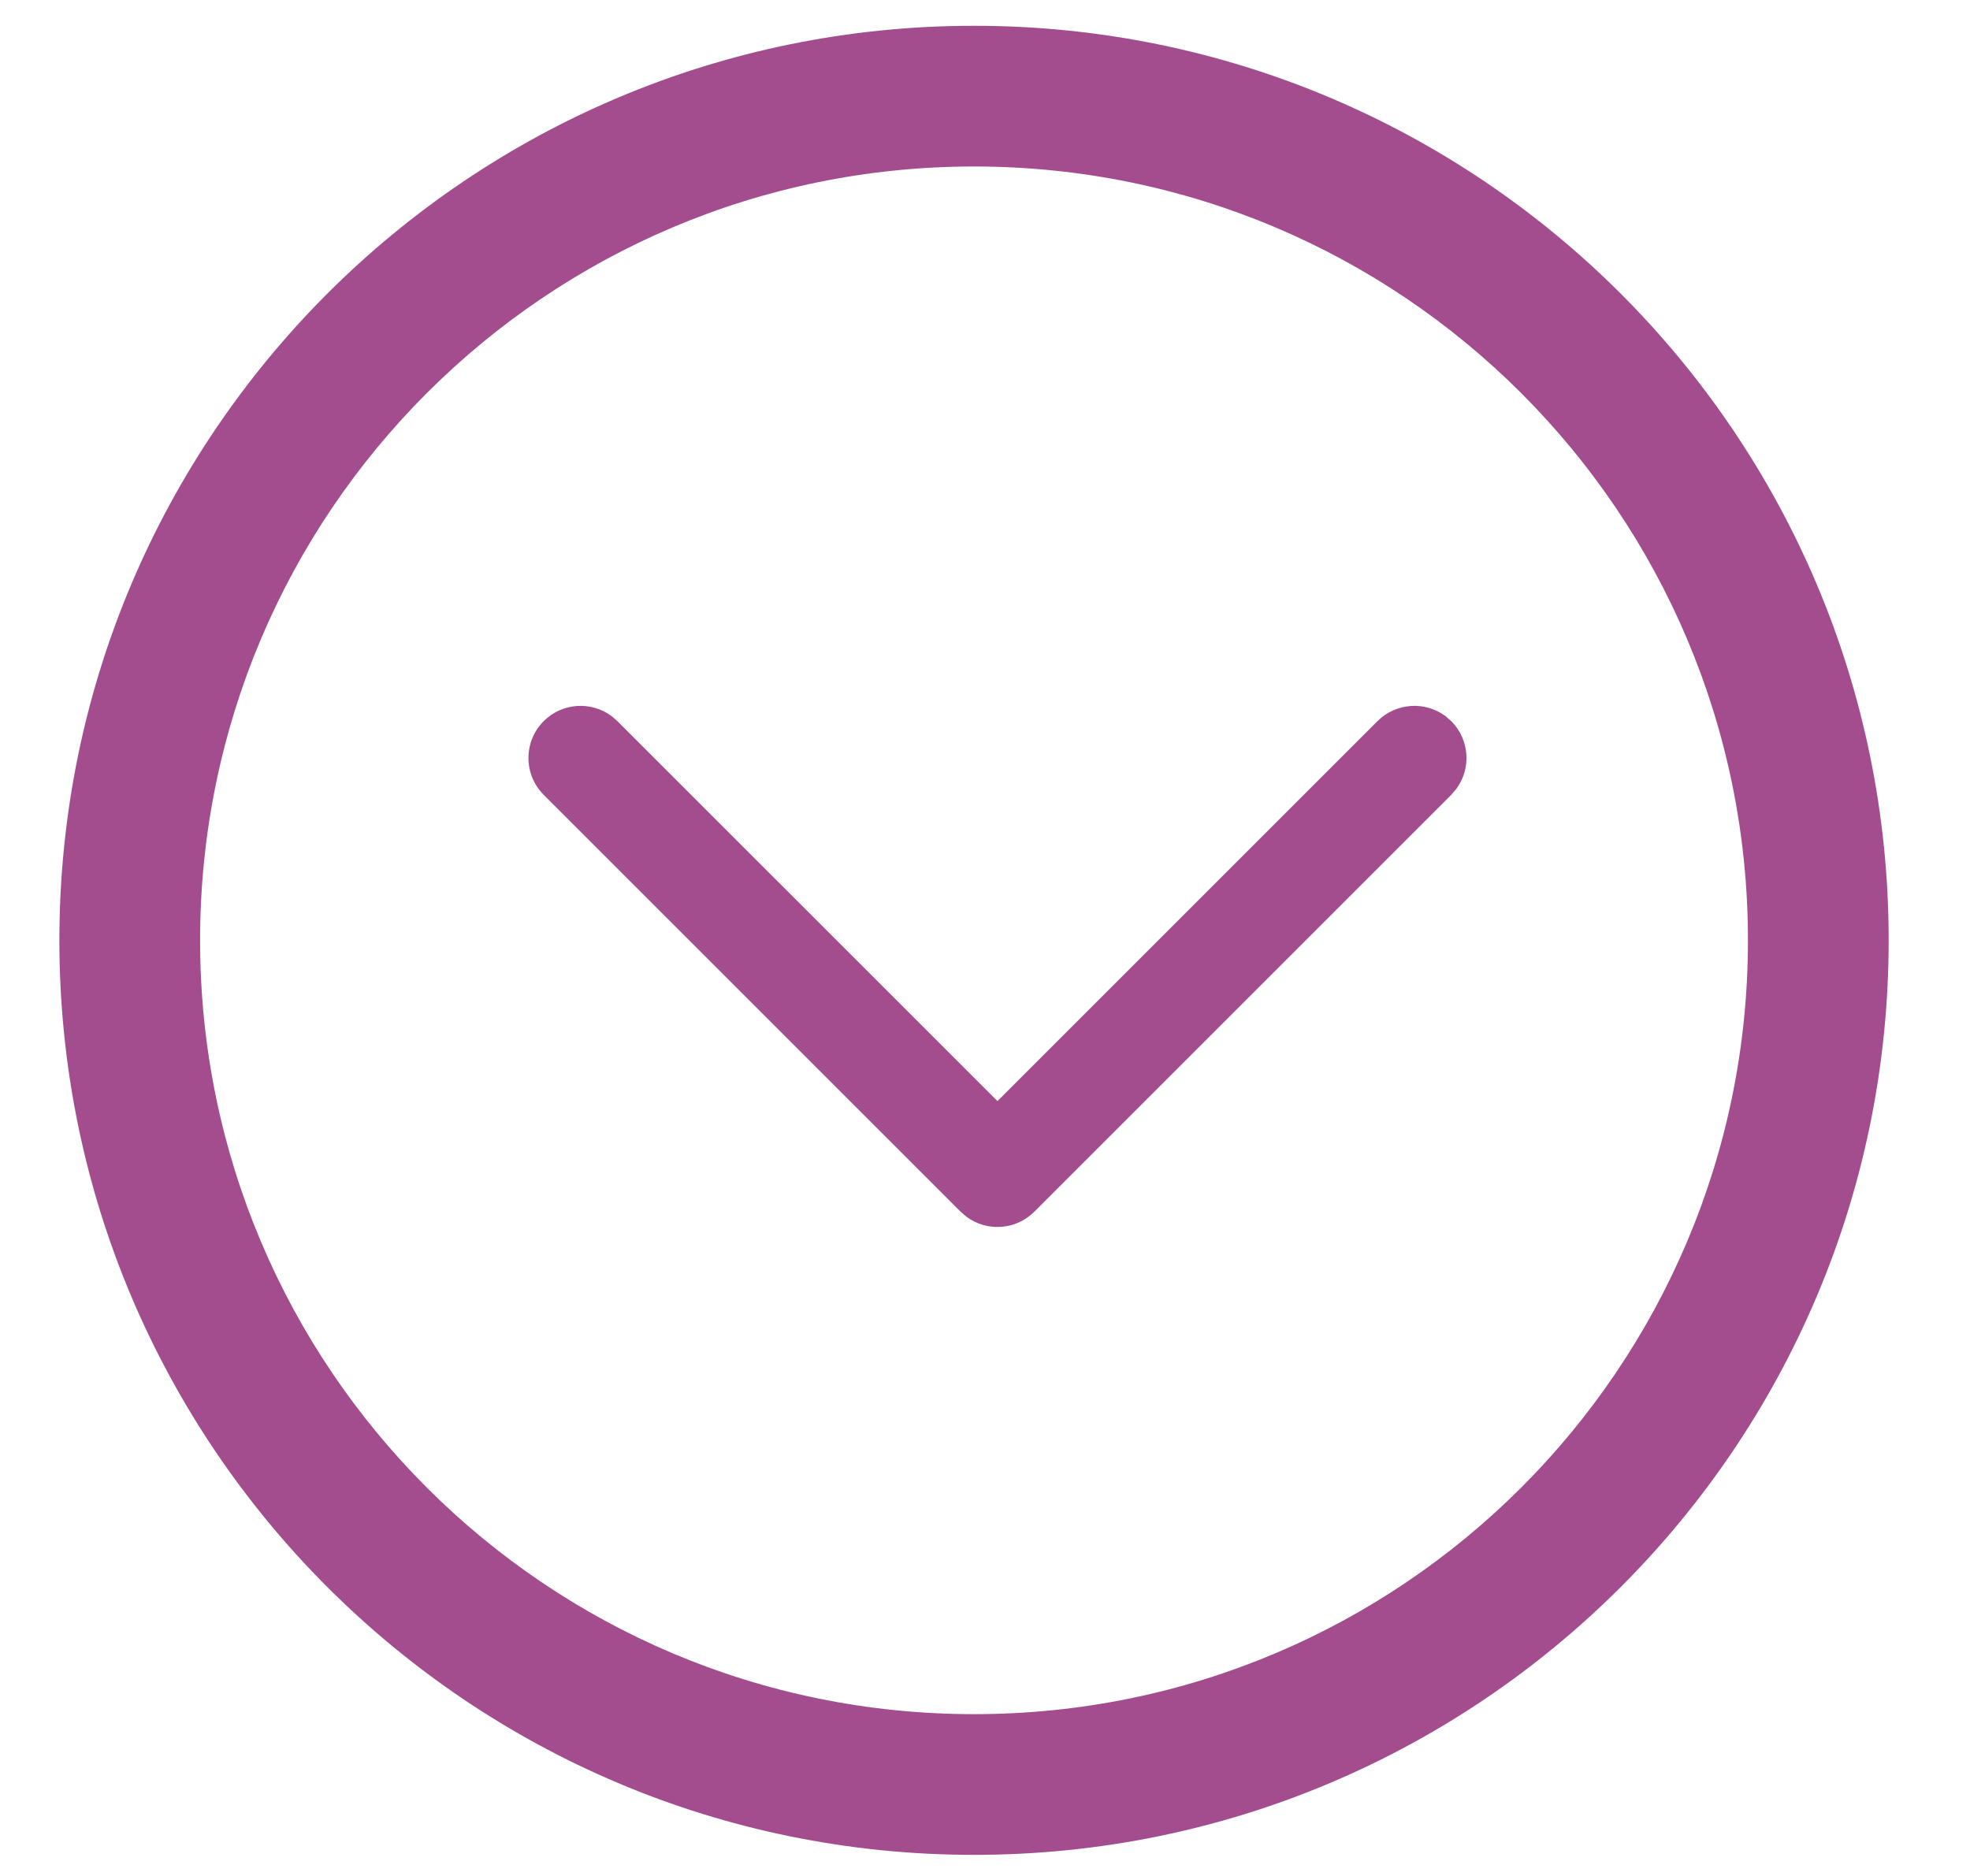
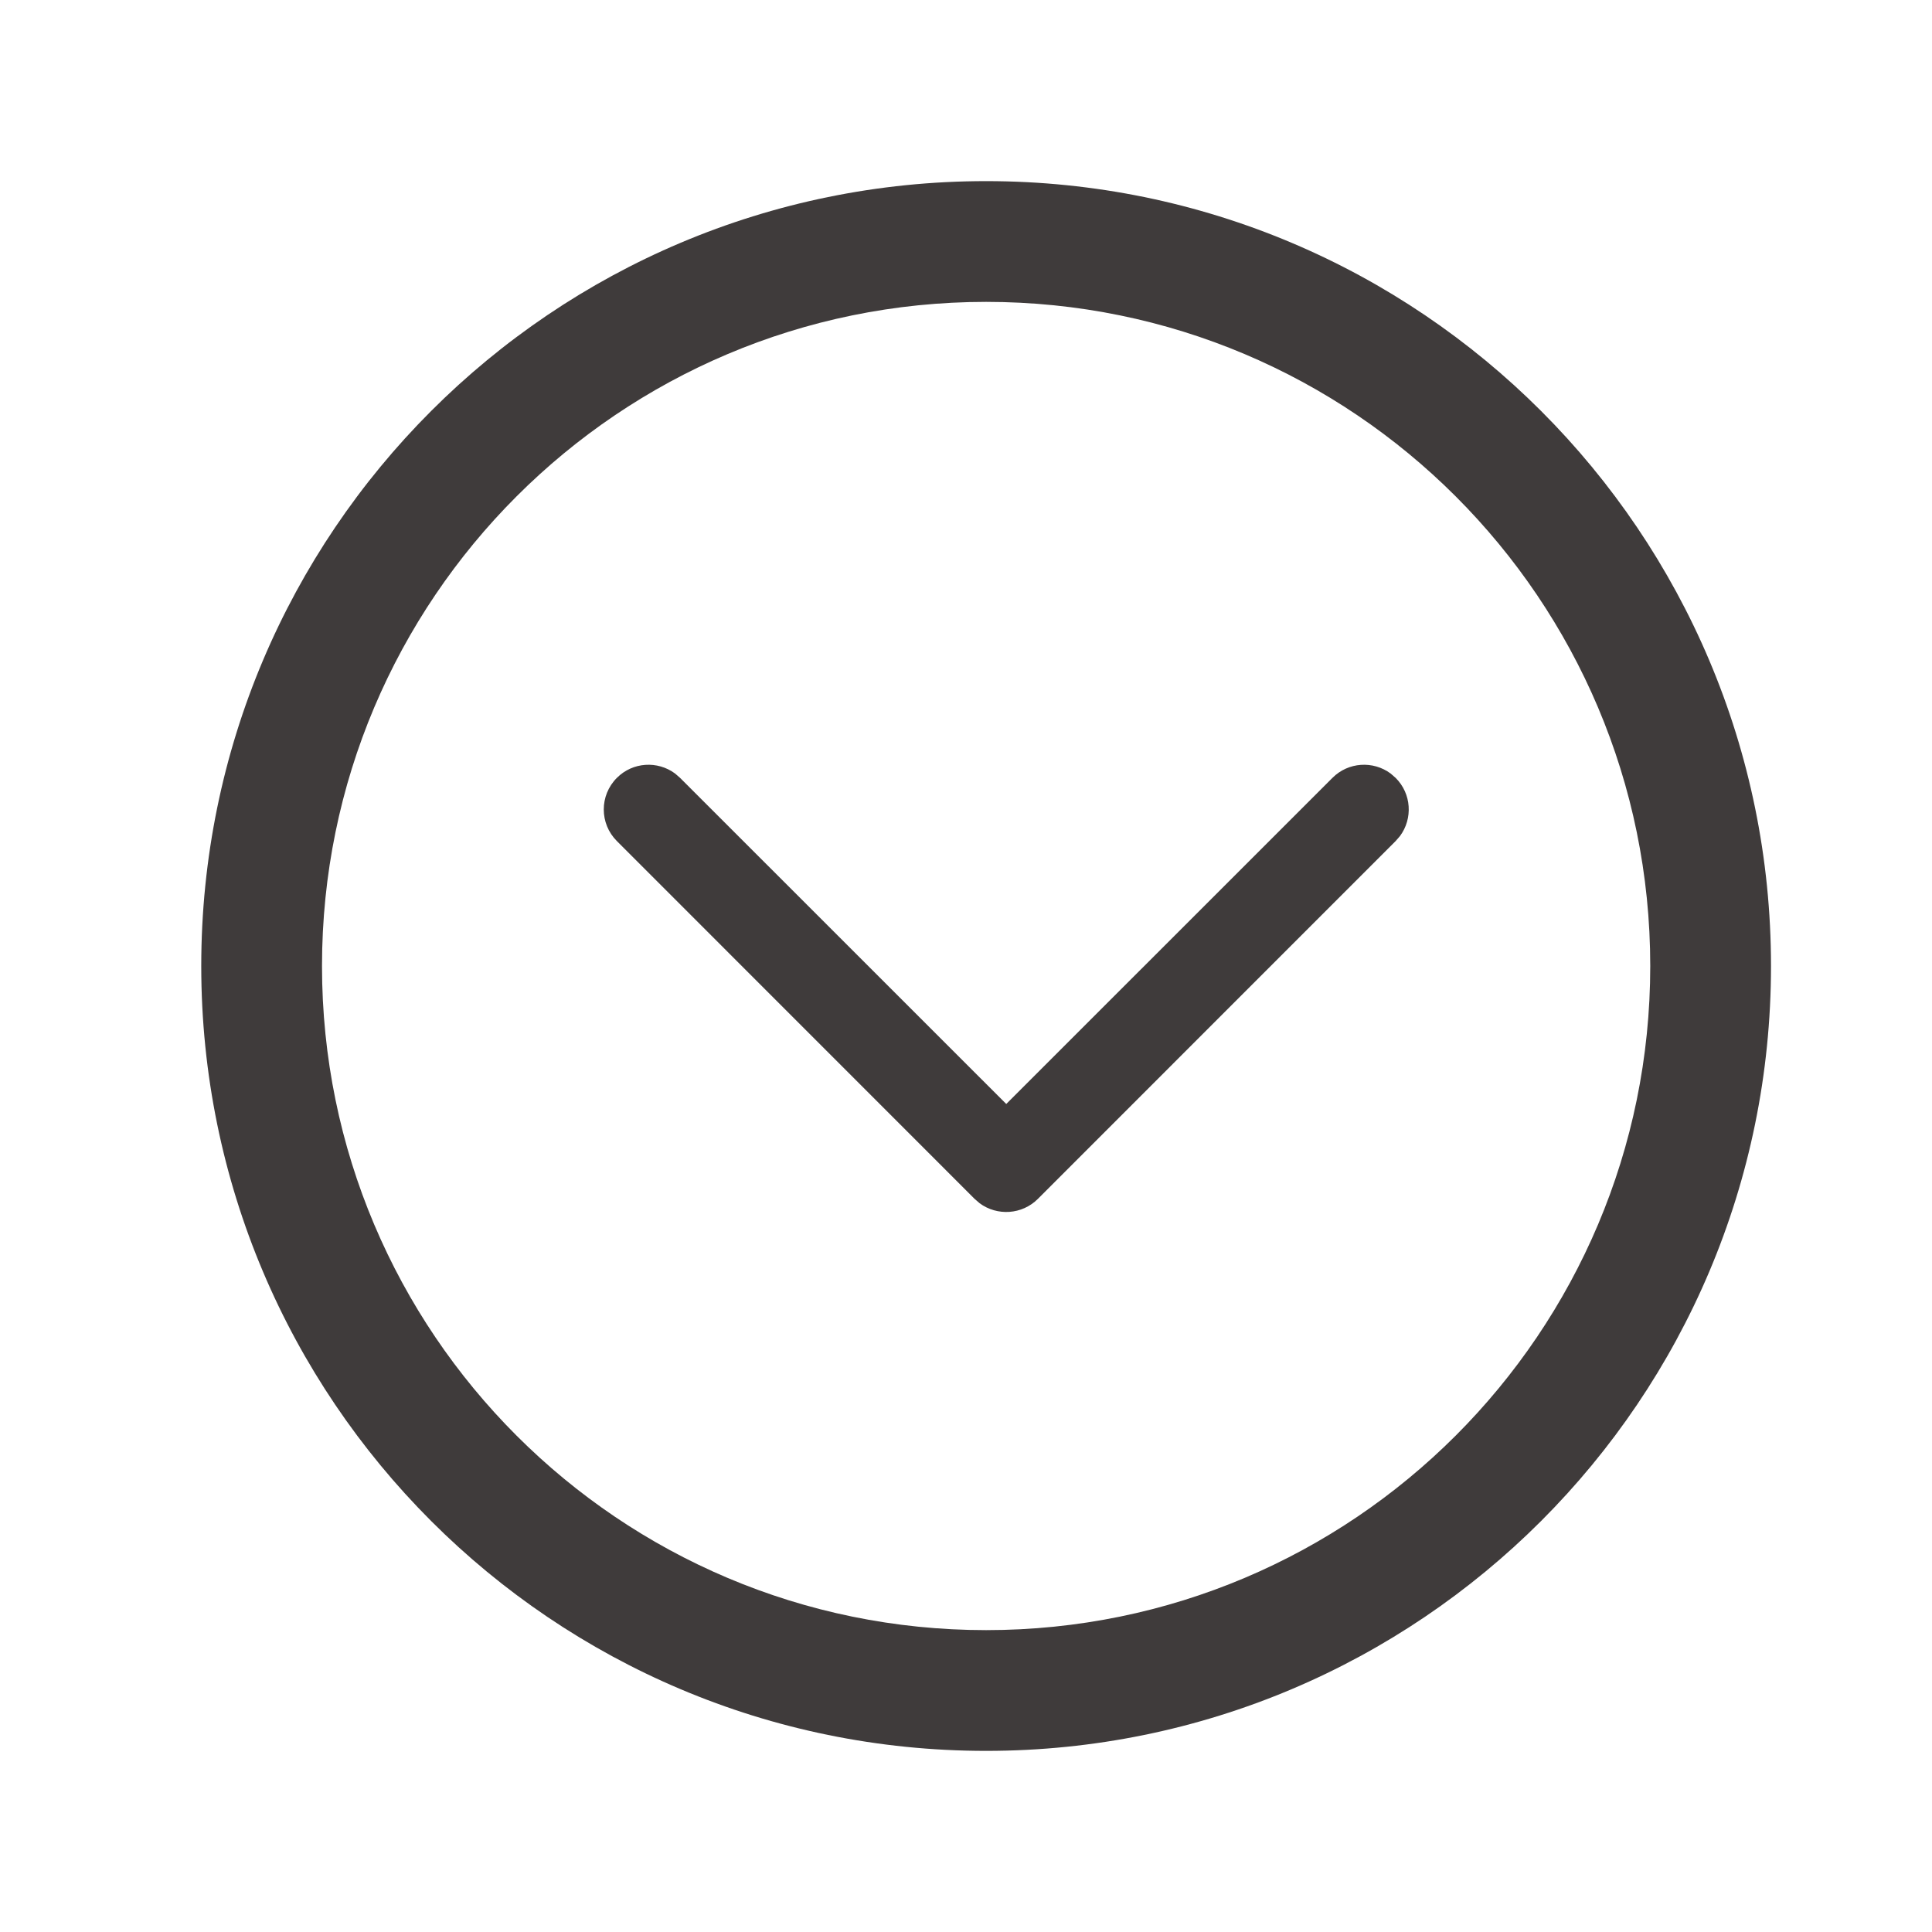
- <svg xmlns="http://www.w3.org/2000/svg" width="21" height="20" viewBox="0 0 21 20" fill="none">
-   <path fill-rule="evenodd" clip-rule="evenodd" d="M20.133 10.025C20.133 4.641 15.768 0.275 10.383 0.275C4.998 0.275 0.633 4.641 0.633 10.025C0.633 15.41 4.998 19.775 10.383 19.775C15.768 19.775 20.133 15.41 20.133 10.025ZM5.796 8.474C5.579 8.257 5.579 7.905 5.796 7.688C5.993 7.491 6.301 7.473 6.519 7.634L6.581 7.688L10.633 11.739L14.684 7.688C14.882 7.491 15.19 7.473 15.408 7.634L15.47 7.688C15.667 7.885 15.685 8.194 15.524 8.411L15.47 8.474L11.026 12.918C10.828 13.116 10.52 13.133 10.302 12.972L10.24 12.918L5.796 8.474ZM10.383 18.275C14.939 18.275 18.633 14.582 18.633 10.025C18.633 5.469 14.939 1.775 10.383 1.775C5.826 1.775 2.133 5.469 2.133 10.025C2.133 14.582 5.826 18.275 10.383 18.275Z" fill="#A44D8E" />
+ <svg xmlns="http://www.w3.org/2000/svg" width="24" height="24" viewBox="0 0 24 24" fill="none">
+   <path fill-rule="evenodd" clip-rule="evenodd" d="M22 12C22 6.615 17.635 2.25 12.25 2.25C6.865 2.25 2.5 6.615 2.5 12C2.5 17.385 6.865 21.75 12.25 21.75C17.635 21.75 22 17.385 22 12ZM7.663 10.448C7.446 10.231 7.446 9.88 7.663 9.663C7.86 9.465 8.169 9.448 8.386 9.609L8.448 9.663L12.5 13.714L16.552 9.663C16.749 9.465 17.058 9.448 17.275 9.609L17.337 9.663C17.535 9.86 17.552 10.169 17.391 10.386L17.337 10.448L12.893 14.893C12.696 15.09 12.387 15.108 12.169 14.947L12.107 14.893L7.663 10.448ZM12.25 20.25C16.806 20.25 20.5 16.556 20.5 12C20.5 7.444 16.806 3.75 12.25 3.75C7.694 3.75 4 7.444 4 12C4 16.556 7.694 20.25 12.25 20.25Z" fill="#3F3B3B" />
</svg>
